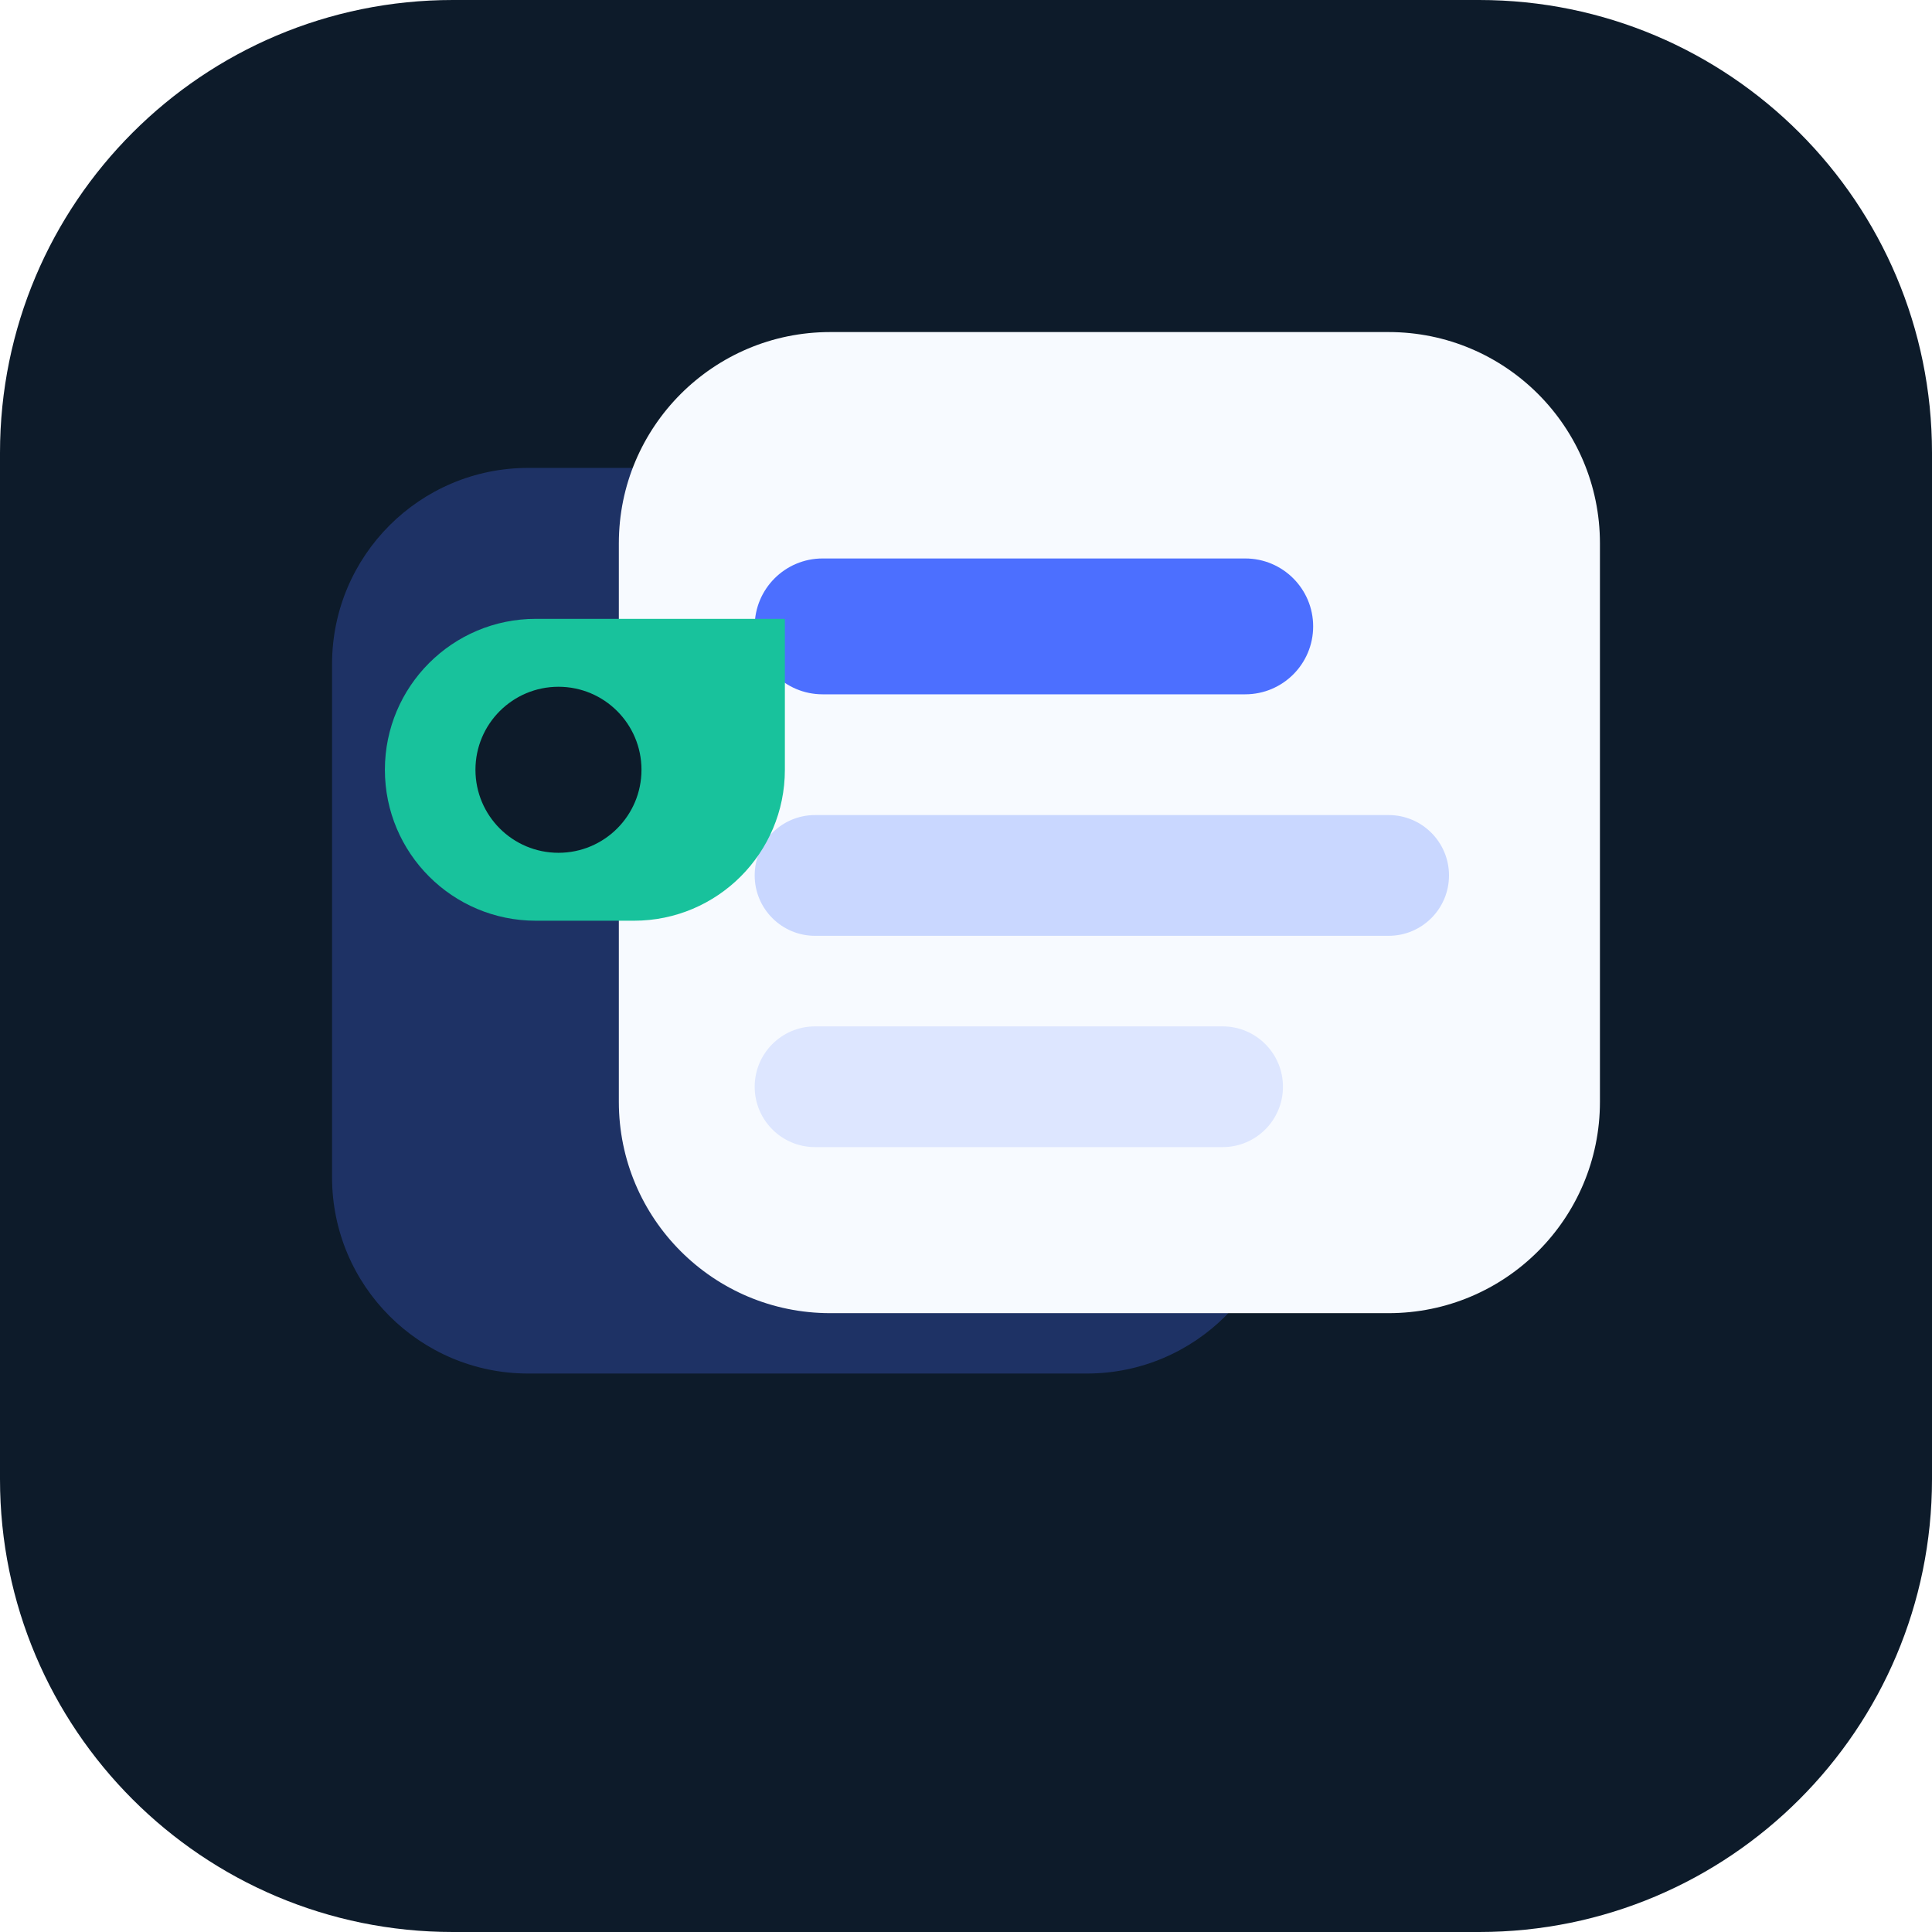
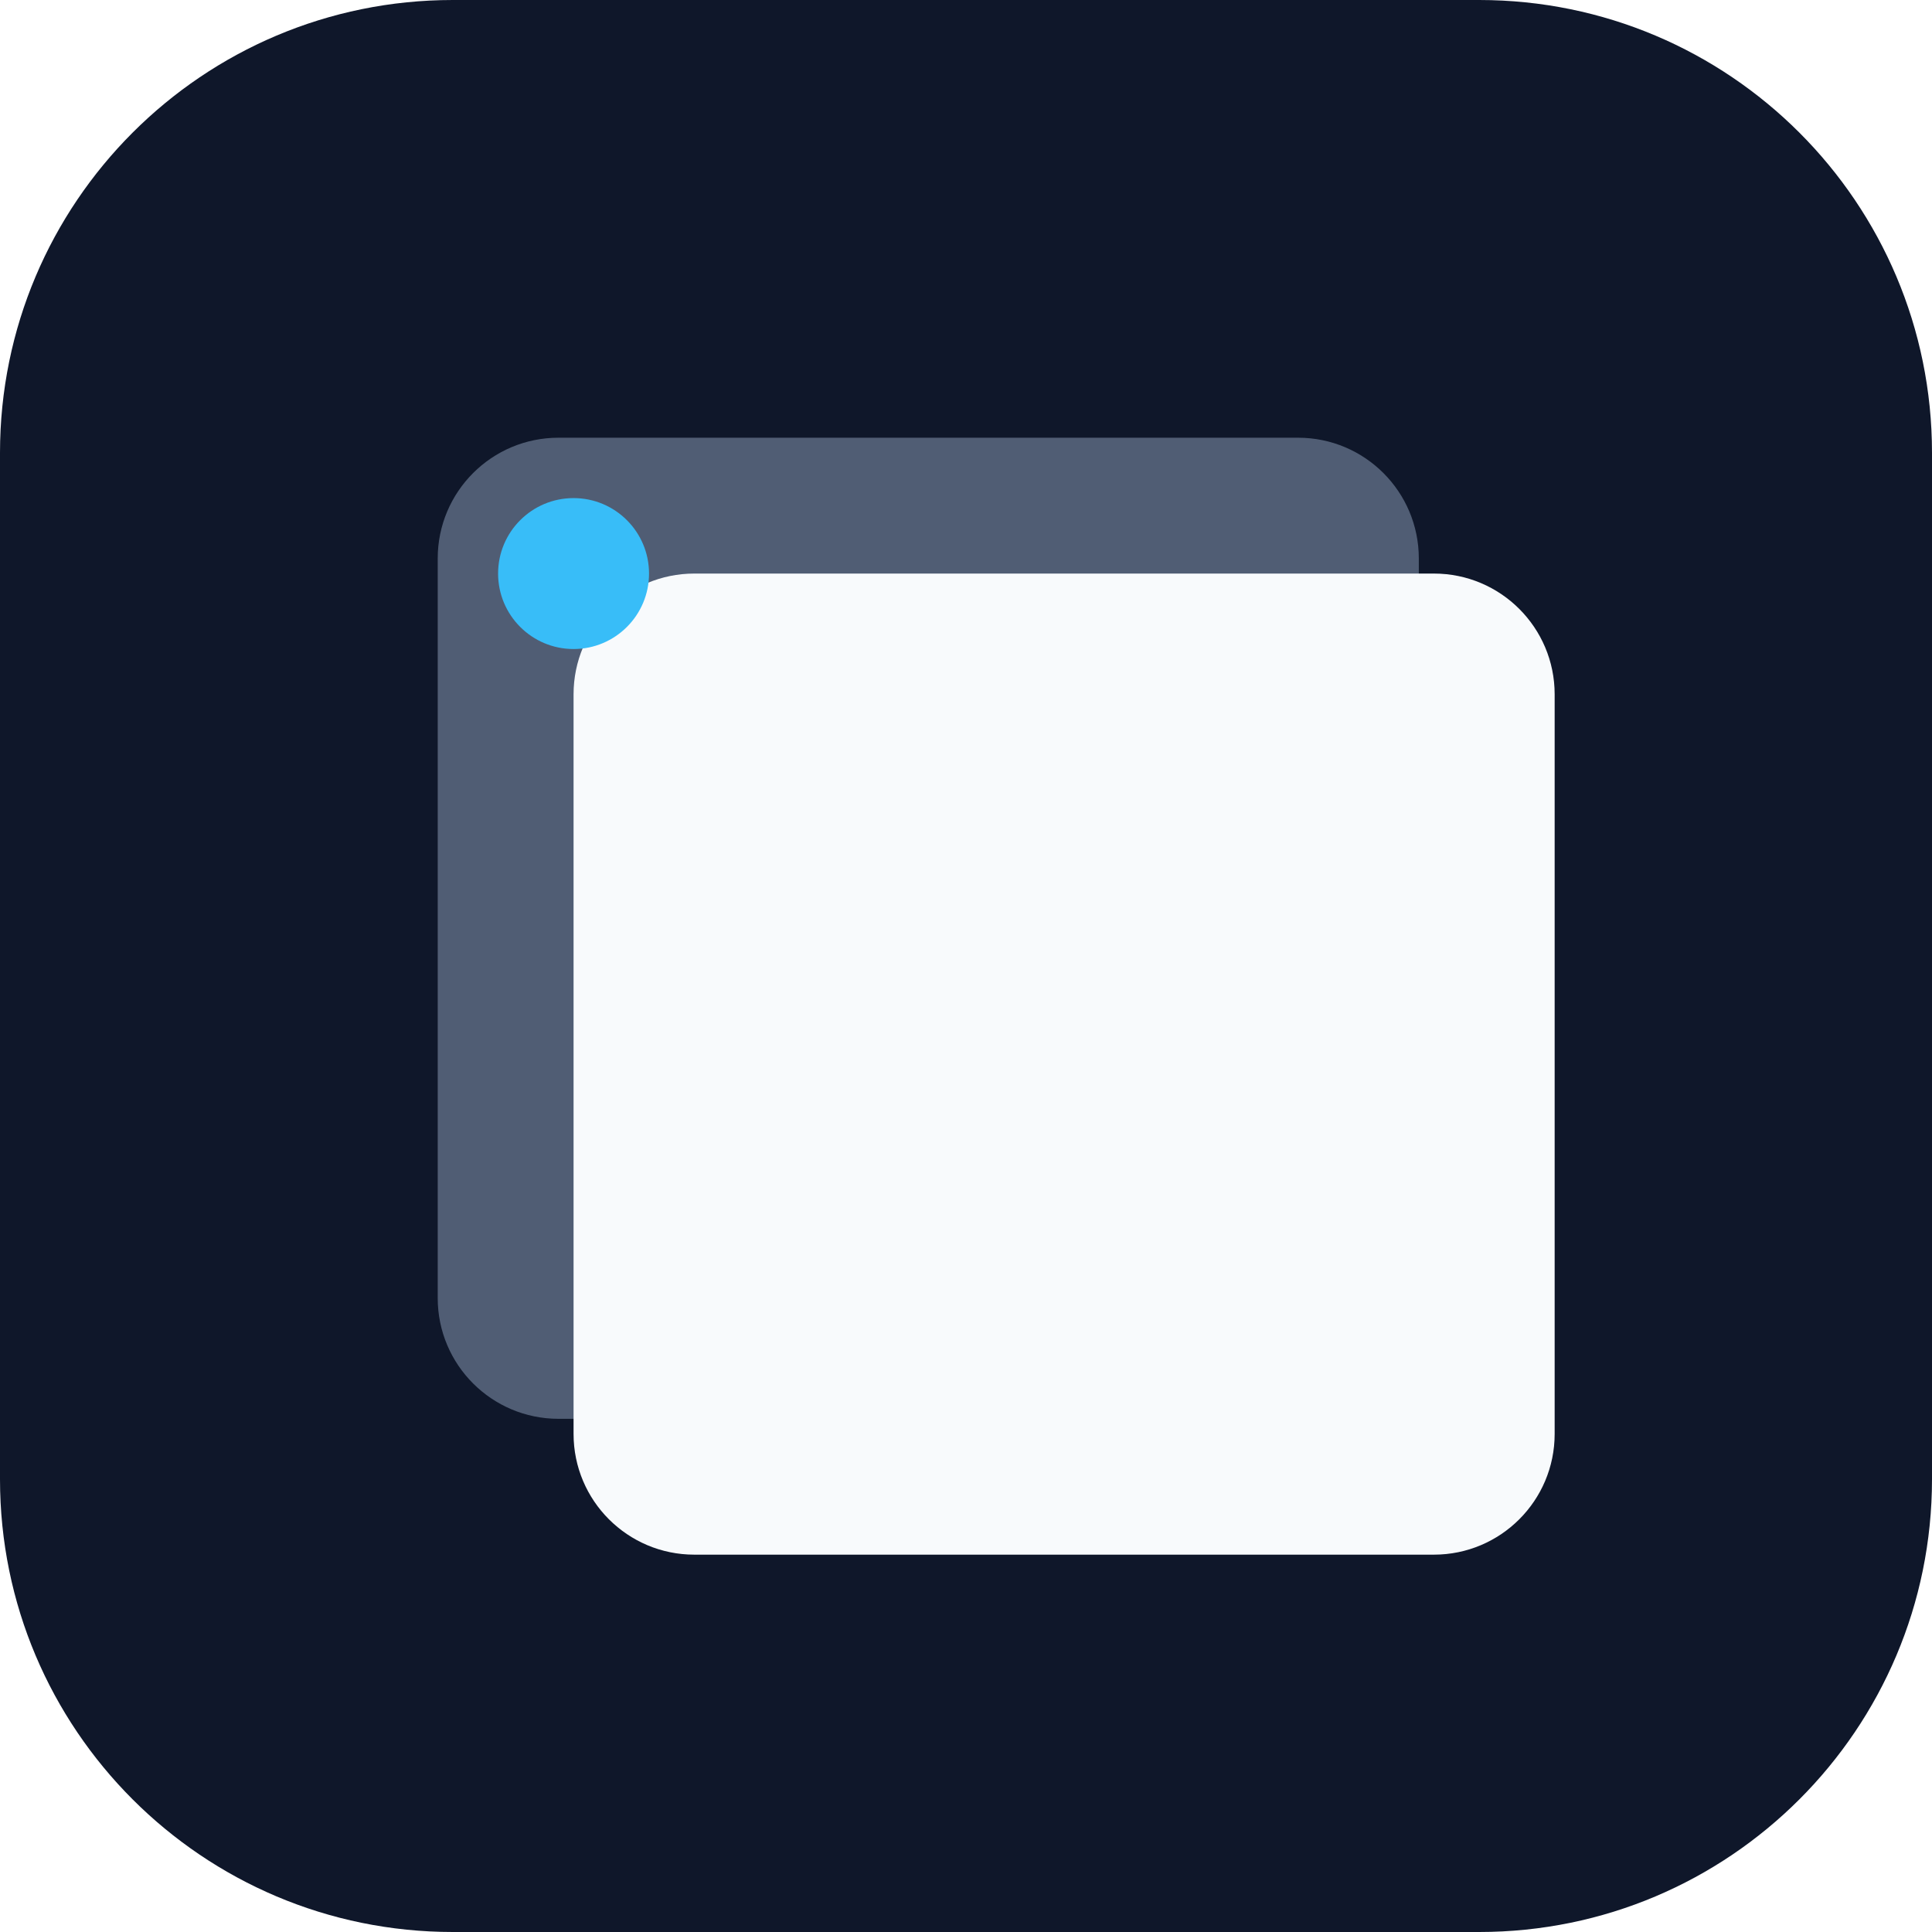
<svg xmlns="http://www.w3.org/2000/svg" width="256" height="256" viewBox="0 0 256 256" fill="none">
-   <rect width="256" height="256" rx="60" fill="#0D1B2A" />
-   <rect x="44" y="62" width="126" height="120" rx="26" fill="#4C6FFF" fill-opacity="0.28" />
-   <rect x="82" y="44" width="130" height="130" rx="28" fill="#F7FAFF" />
-   <rect x="100" y="74" width="74" height="18" rx="9" fill="#4C6FFF" />
-   <rect x="100" y="108" width="92" height="16" rx="8" fill="#C9D7FF" />
-   <rect x="100" y="136" width="70" height="16" rx="8" fill="#DDE6FF" />
-   <path d="M51 102C51 90.954 59.954 82 71 82H104V102C104 113.046 95.046 122 84 122H71C59.954 122 51 113.046 51 102Z" fill="#18C29C" />
-   <circle cx="74" cy="102" r="11" fill="#0D1B2A" />
+   <rect width="256" height="256" rx="60" fill="#0F172A" />
+   <rect x="58" y="58" width="130" height="130" rx="16" fill="#93A4BF" fill-opacity="0.5" />
+   <rect x="76" y="76" width="130" height="130" rx="16" fill="#F8FAFC" />
+   <circle cx="76" cy="76" r="10" fill="#38BDF8" />
</svg>
